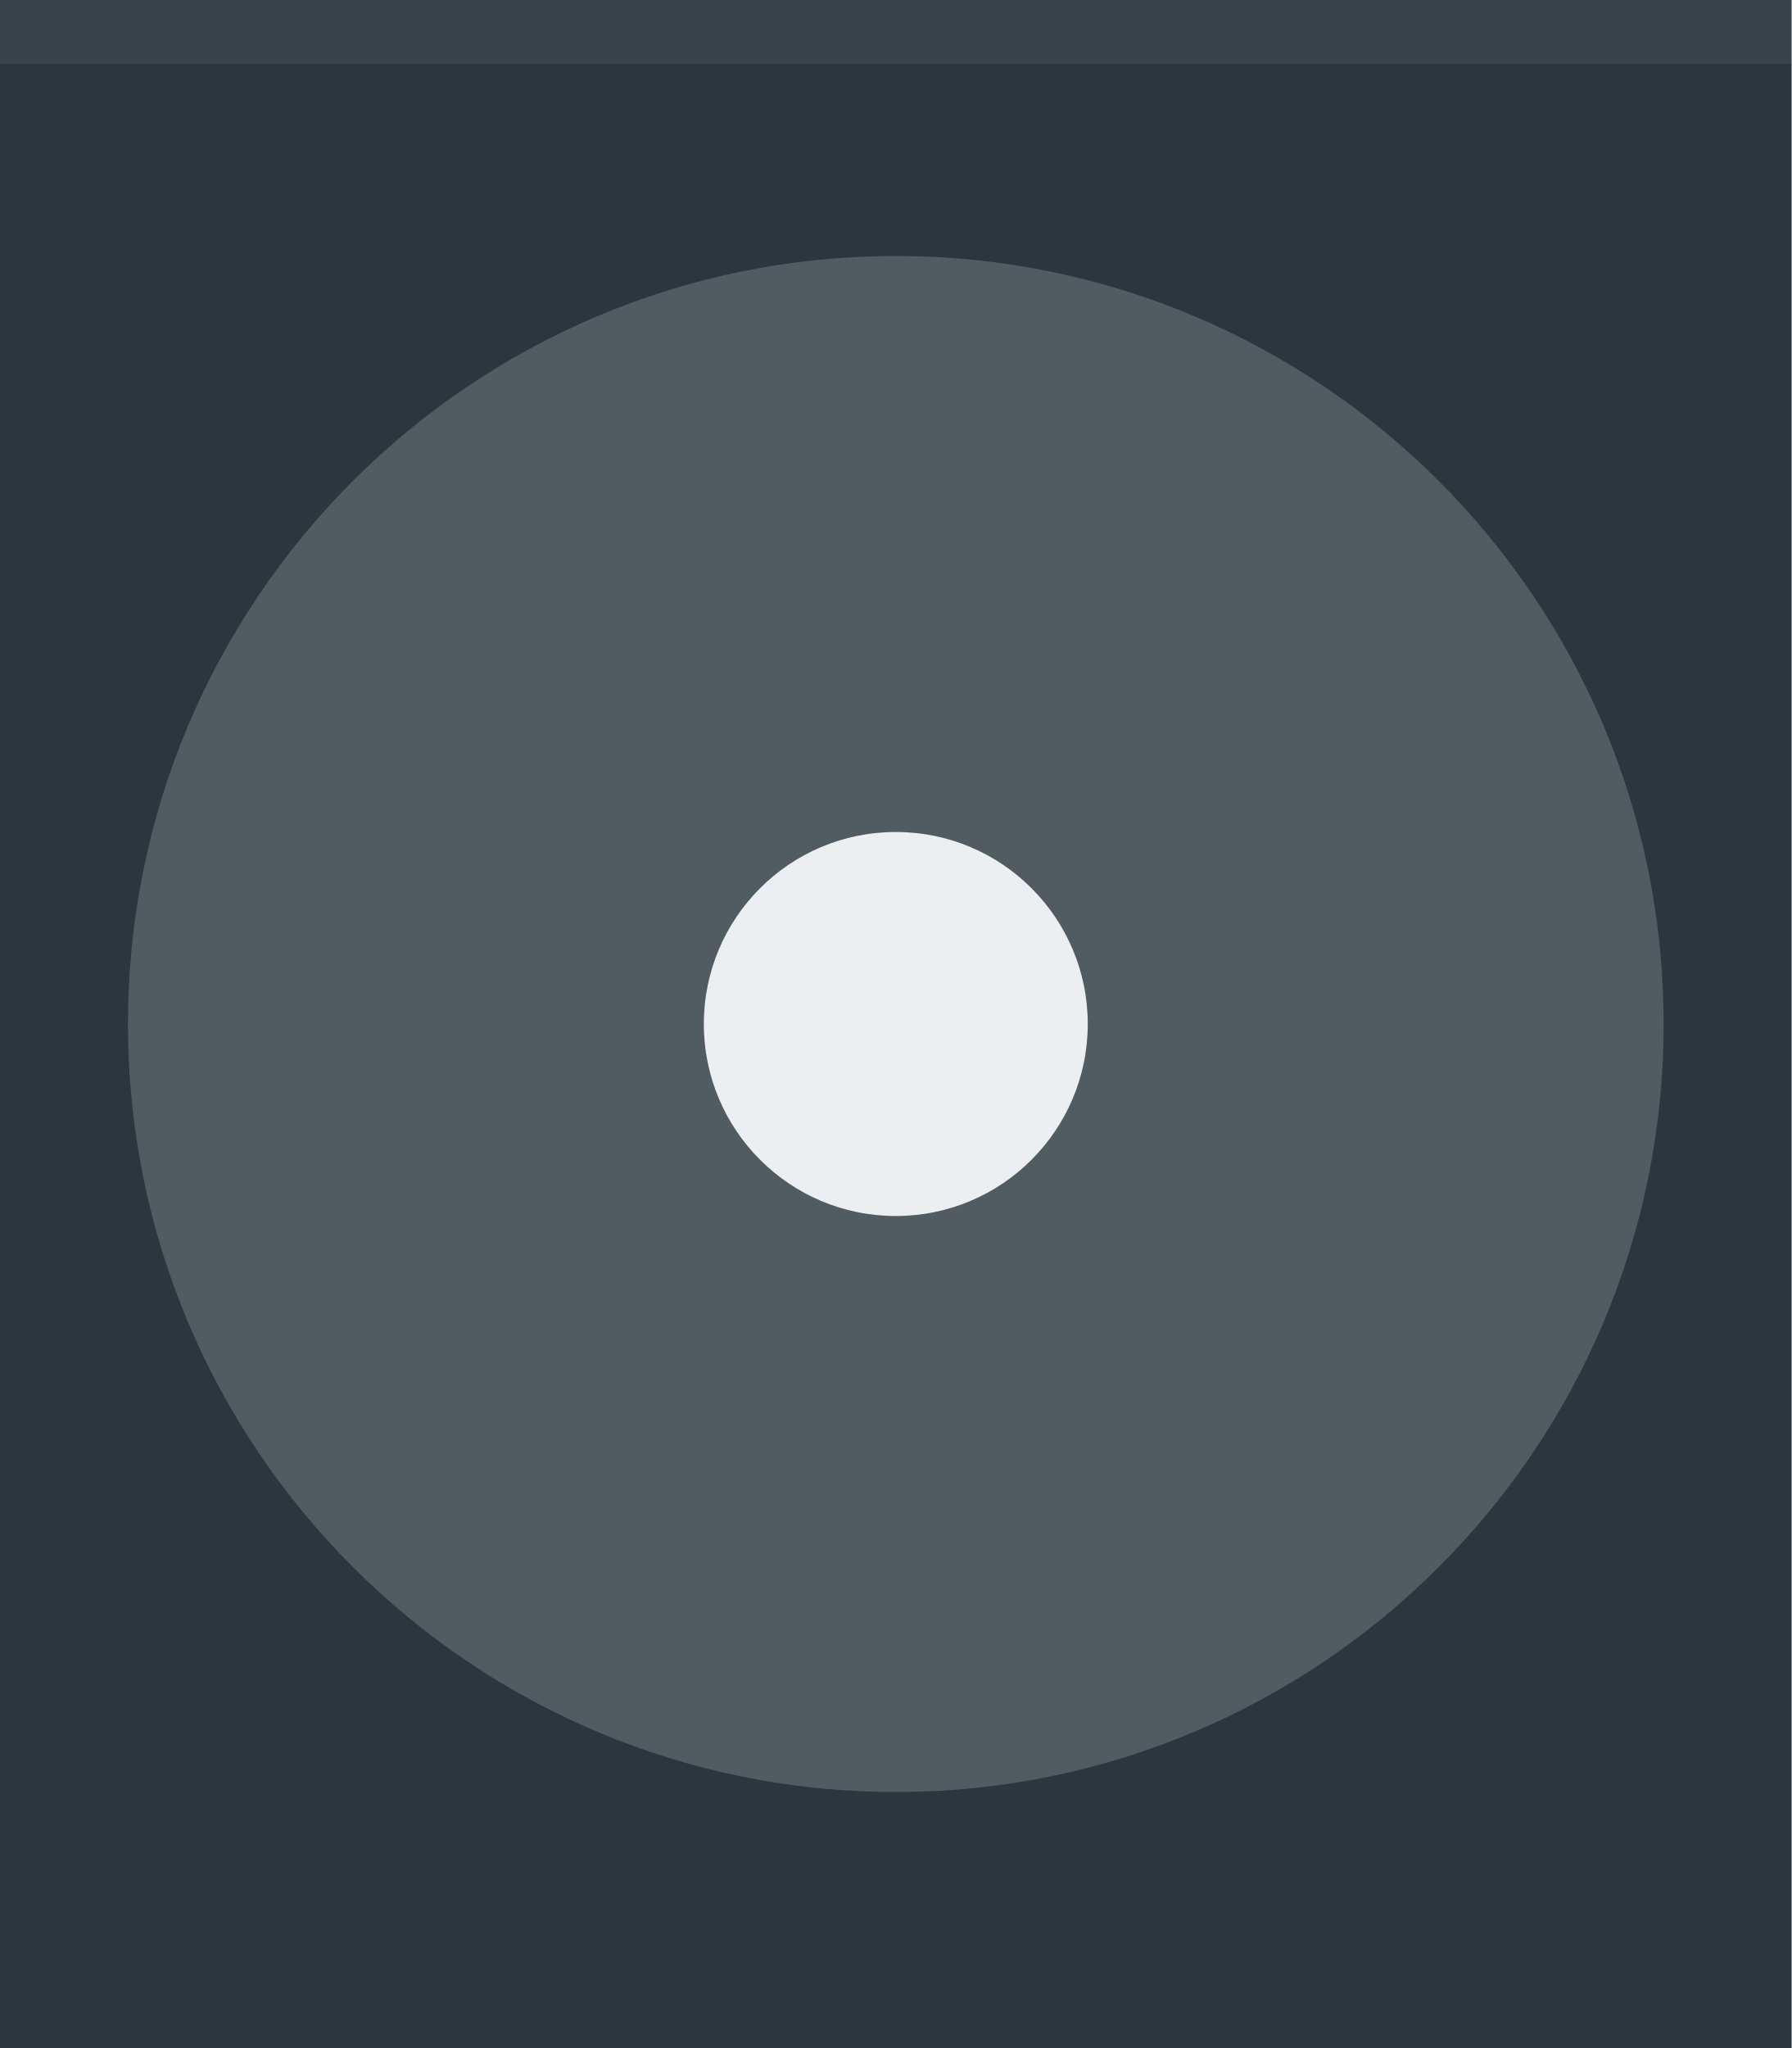
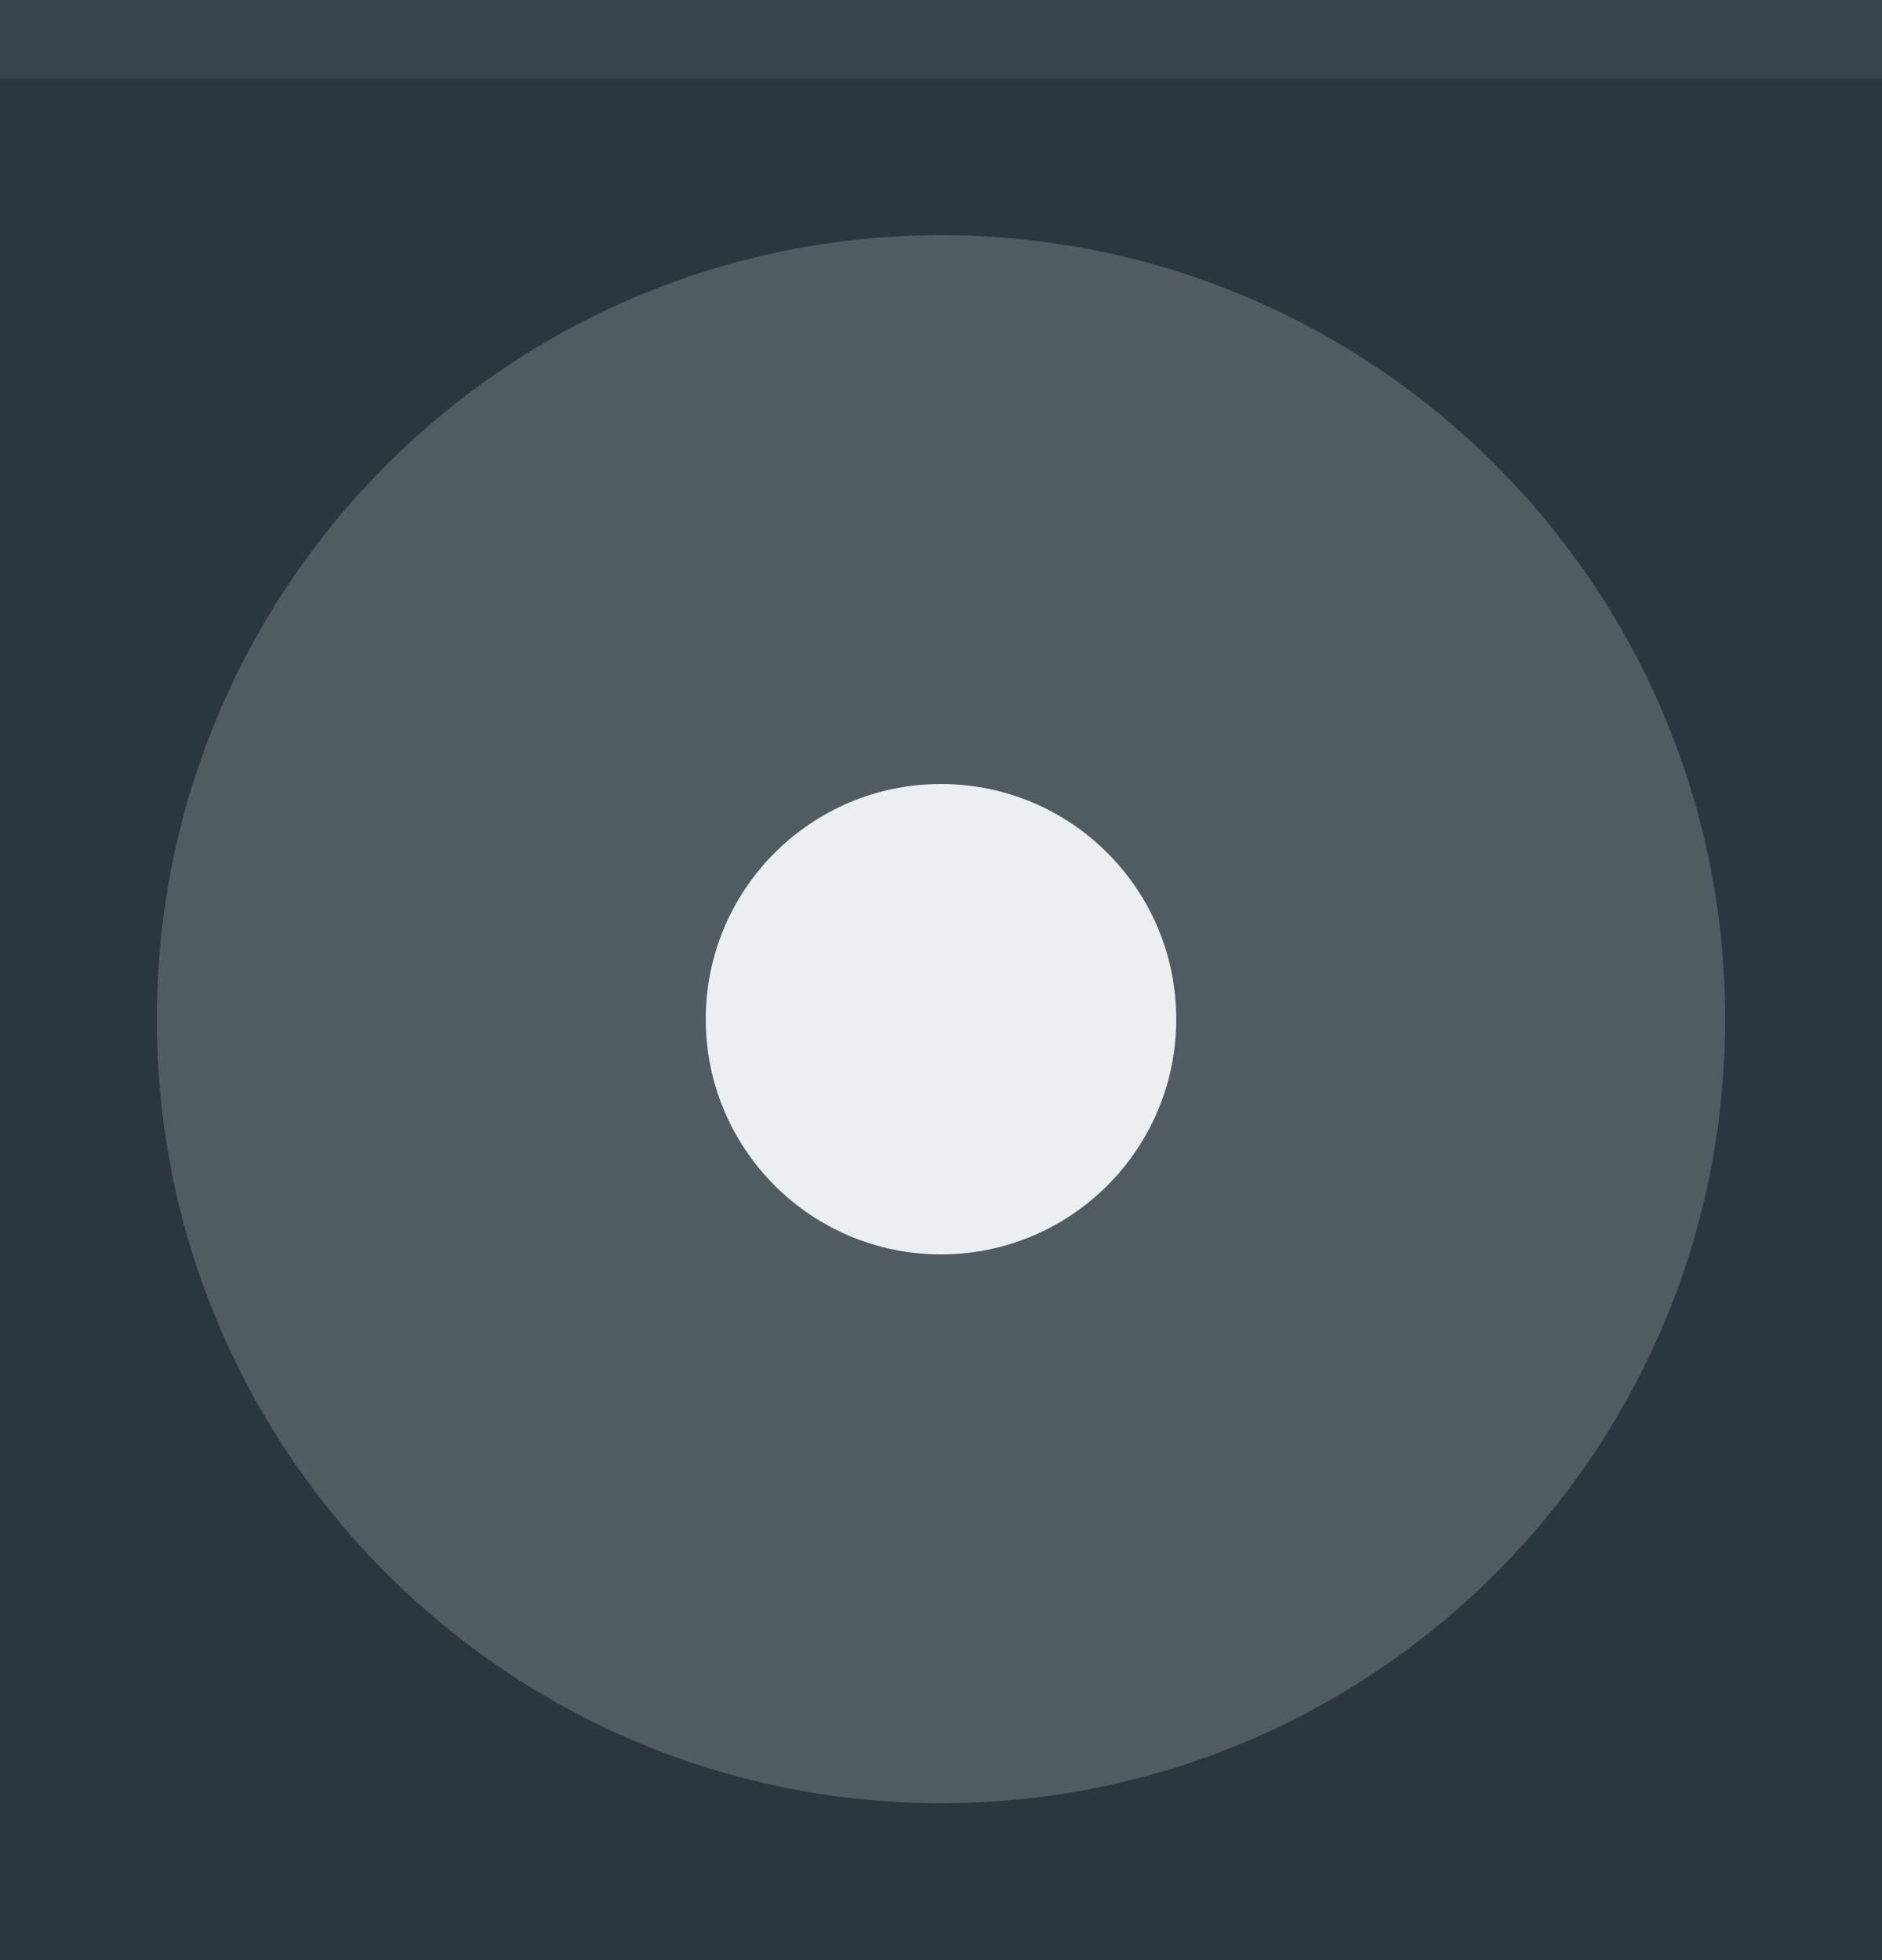
- <svg xmlns="http://www.w3.org/2000/svg" width="28" height="32" viewBox="0 0 28 32" id="svg4142" version="1.1">
+ <svg xmlns="http://www.w3.org/2000/svg" width="24" height="25" viewBox="0 0 24 25" id="svg4142" version="1.1">
  <defs id="defs4144" />
-   <g id="layer1" transform="translate(0,-1020.362)">
-     <rect style="opacity:1;fill:#2a373e;fill-opacity:1;fill-rule:evenodd;stroke:none;stroke-width:2.745;stroke-linecap:butt;stroke-linejoin:miter;stroke-miterlimit:4;stroke-dasharray:none;stroke-dashoffset:478.437;stroke-opacity:1" id="rect4741" width="28" height="32" x="0" y="1020.362" />
-     <circle style="fill:#eceff1;fill-opacity:0.2;stroke:none;stroke-width:0.5;stroke-linejoin:miter;stroke-miterlimit:4;stroke-dasharray:none;stroke-opacity:1" id="path2994" cx="1036.362" cy="-14" r="12" transform="matrix(0,1,-1,0,0,0)" />
-     <rect style="opacity:1;fill:#ffffff;fill-opacity:0.07;fill-rule:evenodd;stroke:none;stroke-width:2.745;stroke-linecap:butt;stroke-linejoin:miter;stroke-miterlimit:4;stroke-dasharray:none;stroke-dashoffset:478.437;stroke-opacity:1" id="rect4959" width="28" height="1" x="0" y="1020.362" />
-     <circle style="opacity:1;fill:#eceff1;fill-opacity:1;fill-rule:nonzero;stroke:none;stroke-width:2.745;stroke-linecap:butt;stroke-linejoin:miter;stroke-miterlimit:4;stroke-dasharray:none;stroke-dashoffset:478.437;stroke-opacity:1" id="path4377" cx="14" cy="1036.362" r="3" />
+   <g id="layer1" transform="translate(0,-1027.362)">
+     <rect style="opacity:1;fill:#2a373e;fill-opacity:1;fill-rule:evenodd;stroke:none;stroke-width:2.745;stroke-linecap:butt;stroke-linejoin:miter;stroke-miterlimit:4;stroke-dasharray:none;stroke-dashoffset:478.437;stroke-opacity:1" id="rect4741" width="24" height="25" x="0" y="1027.362" />
+     <circle style="fill:#eceff1;fill-opacity:0.2;stroke:none;stroke-width:0.5;stroke-linejoin:miter;stroke-miterlimit:4;stroke-dasharray:none;stroke-opacity:1" id="path2994" cx="1040.362" cy="-12" transform="matrix(0,1,-1,0,0,0)" r="10" />
+     <rect style="opacity:1;fill:#ffffff;fill-opacity:0.07;fill-rule:evenodd;stroke:none;stroke-width:2.745;stroke-linecap:butt;stroke-linejoin:miter;stroke-miterlimit:4;stroke-dasharray:none;stroke-dashoffset:478.437;stroke-opacity:1" id="rect4959" width="24" height="1" x="0" y="1027.362" />
+     <circle style="opacity:1;fill:#eceff1;fill-opacity:1;fill-rule:nonzero;stroke:none;stroke-width:2.745;stroke-linecap:butt;stroke-linejoin:miter;stroke-miterlimit:4;stroke-dasharray:none;stroke-dashoffset:478.437;stroke-opacity:1" id="path4377" cx="12" cy="1040.362" r="3" />
  </g>
</svg>
